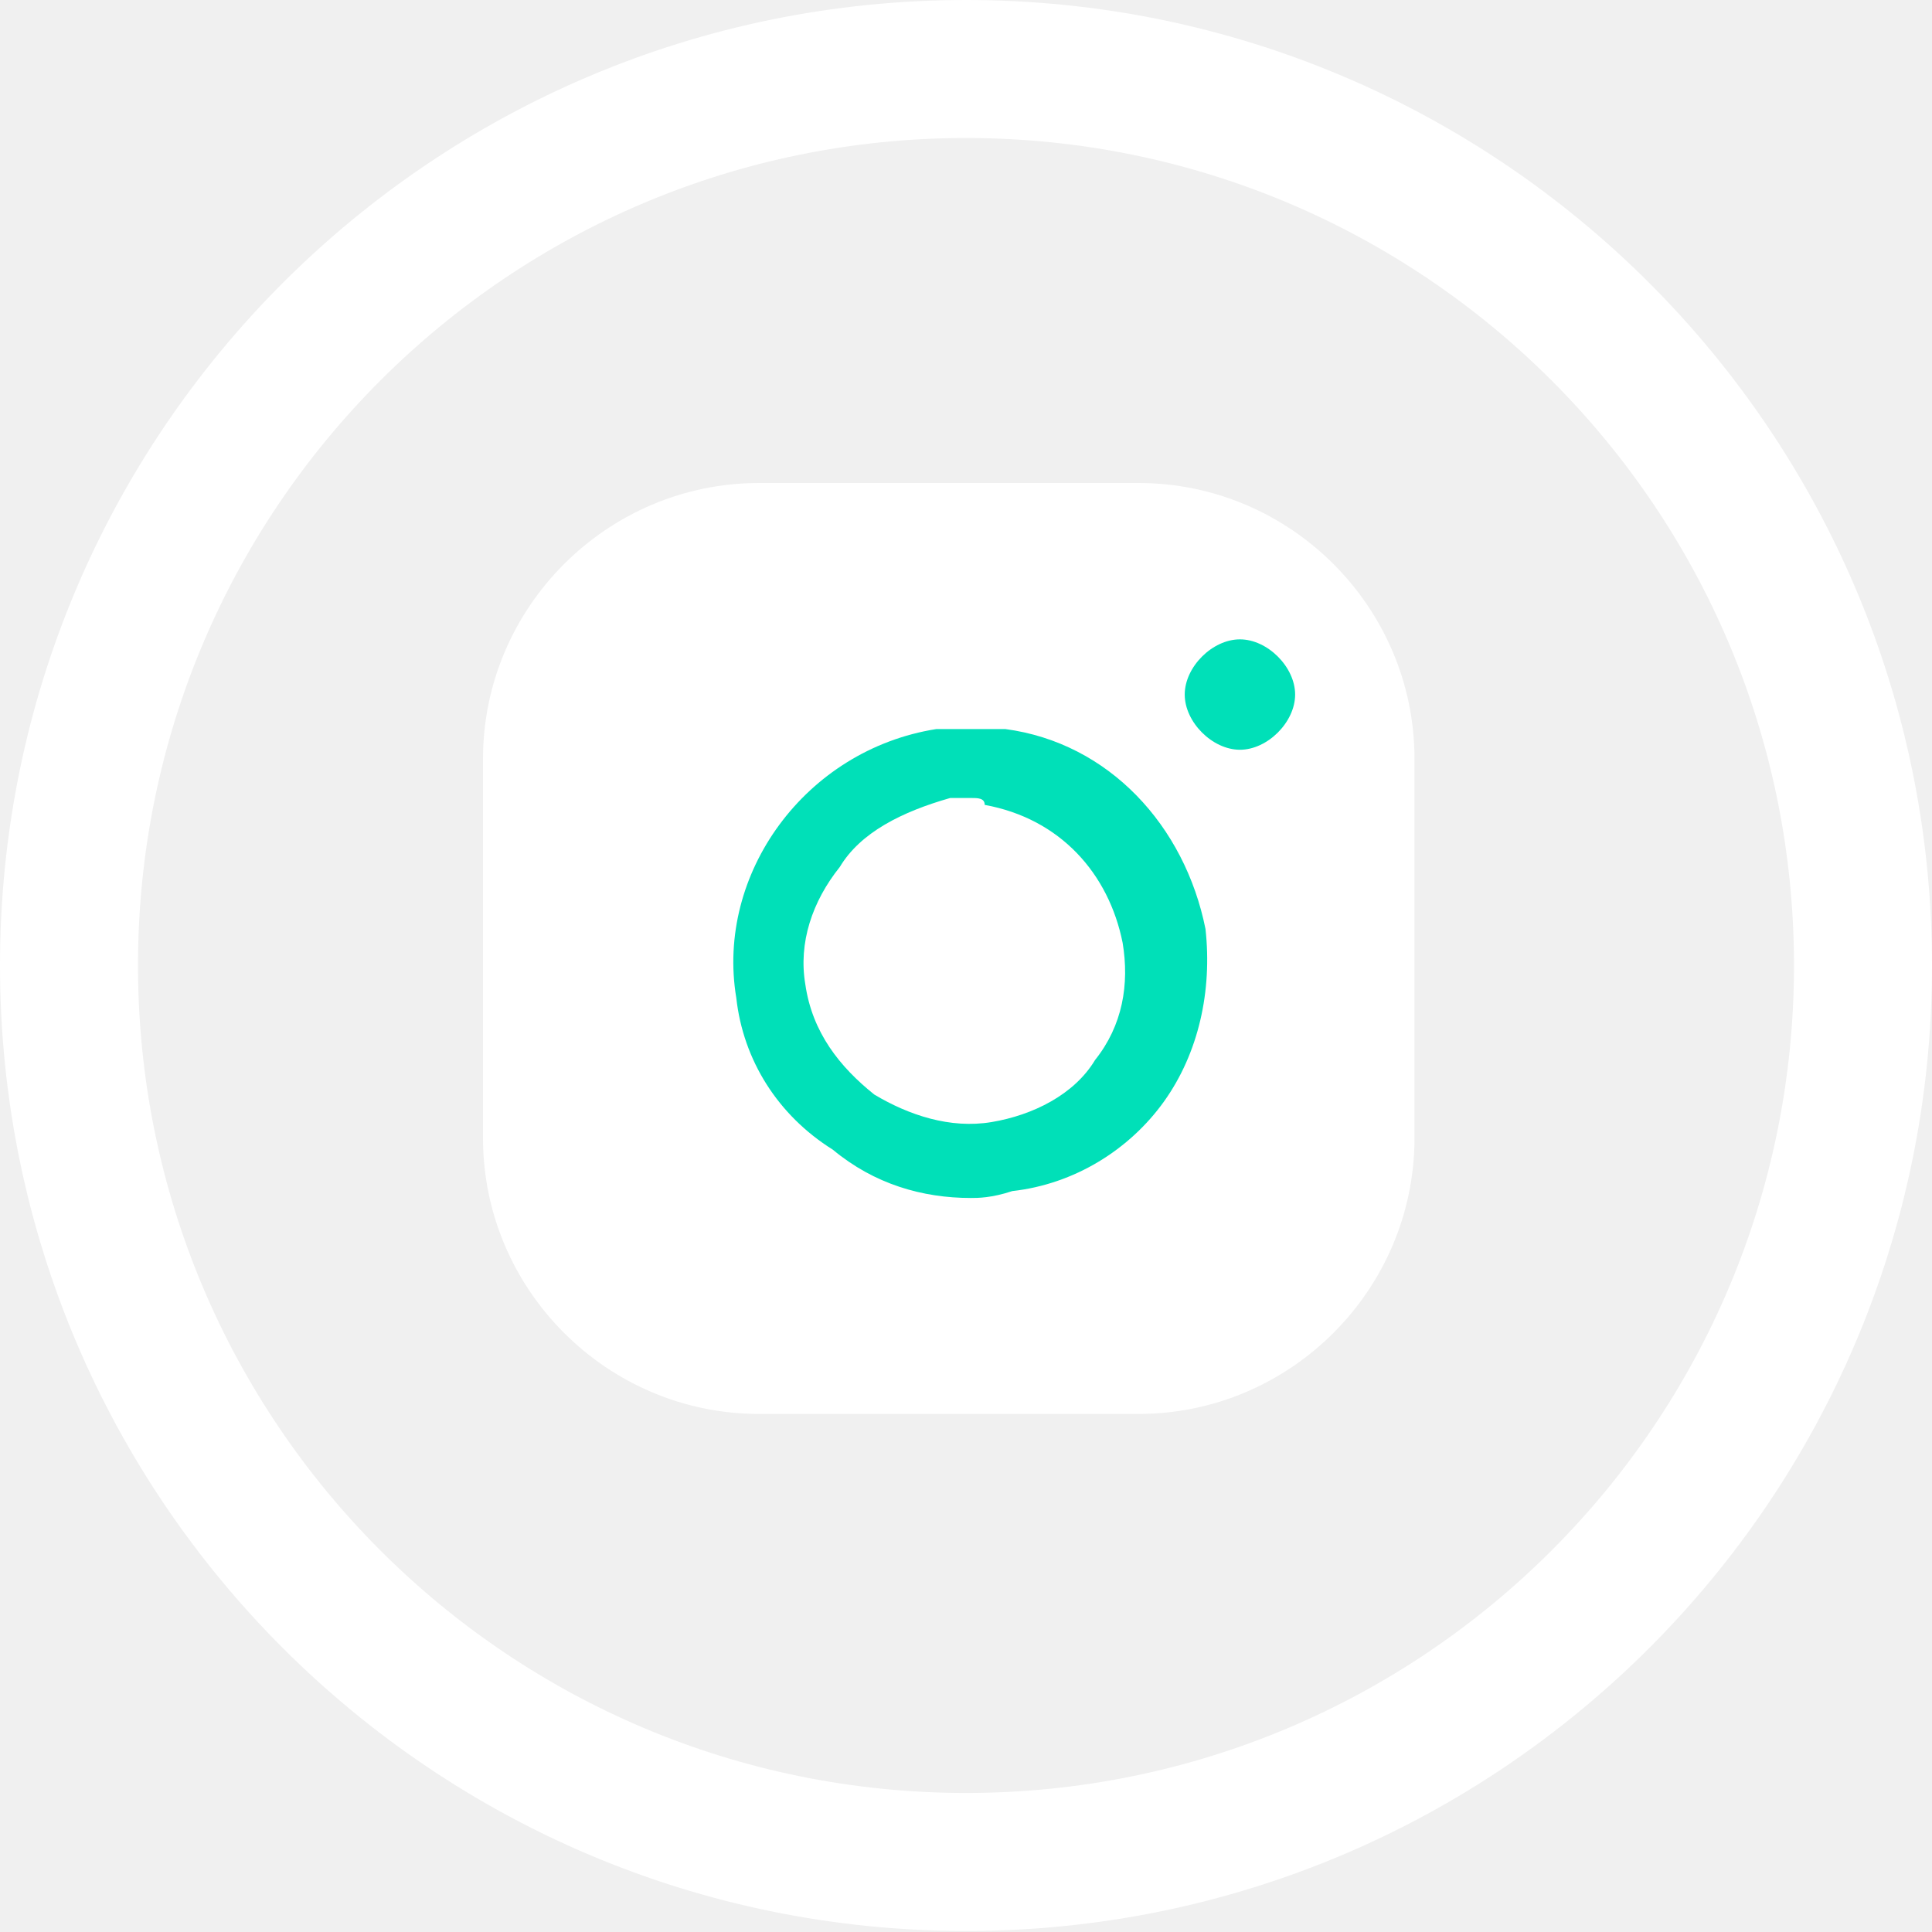
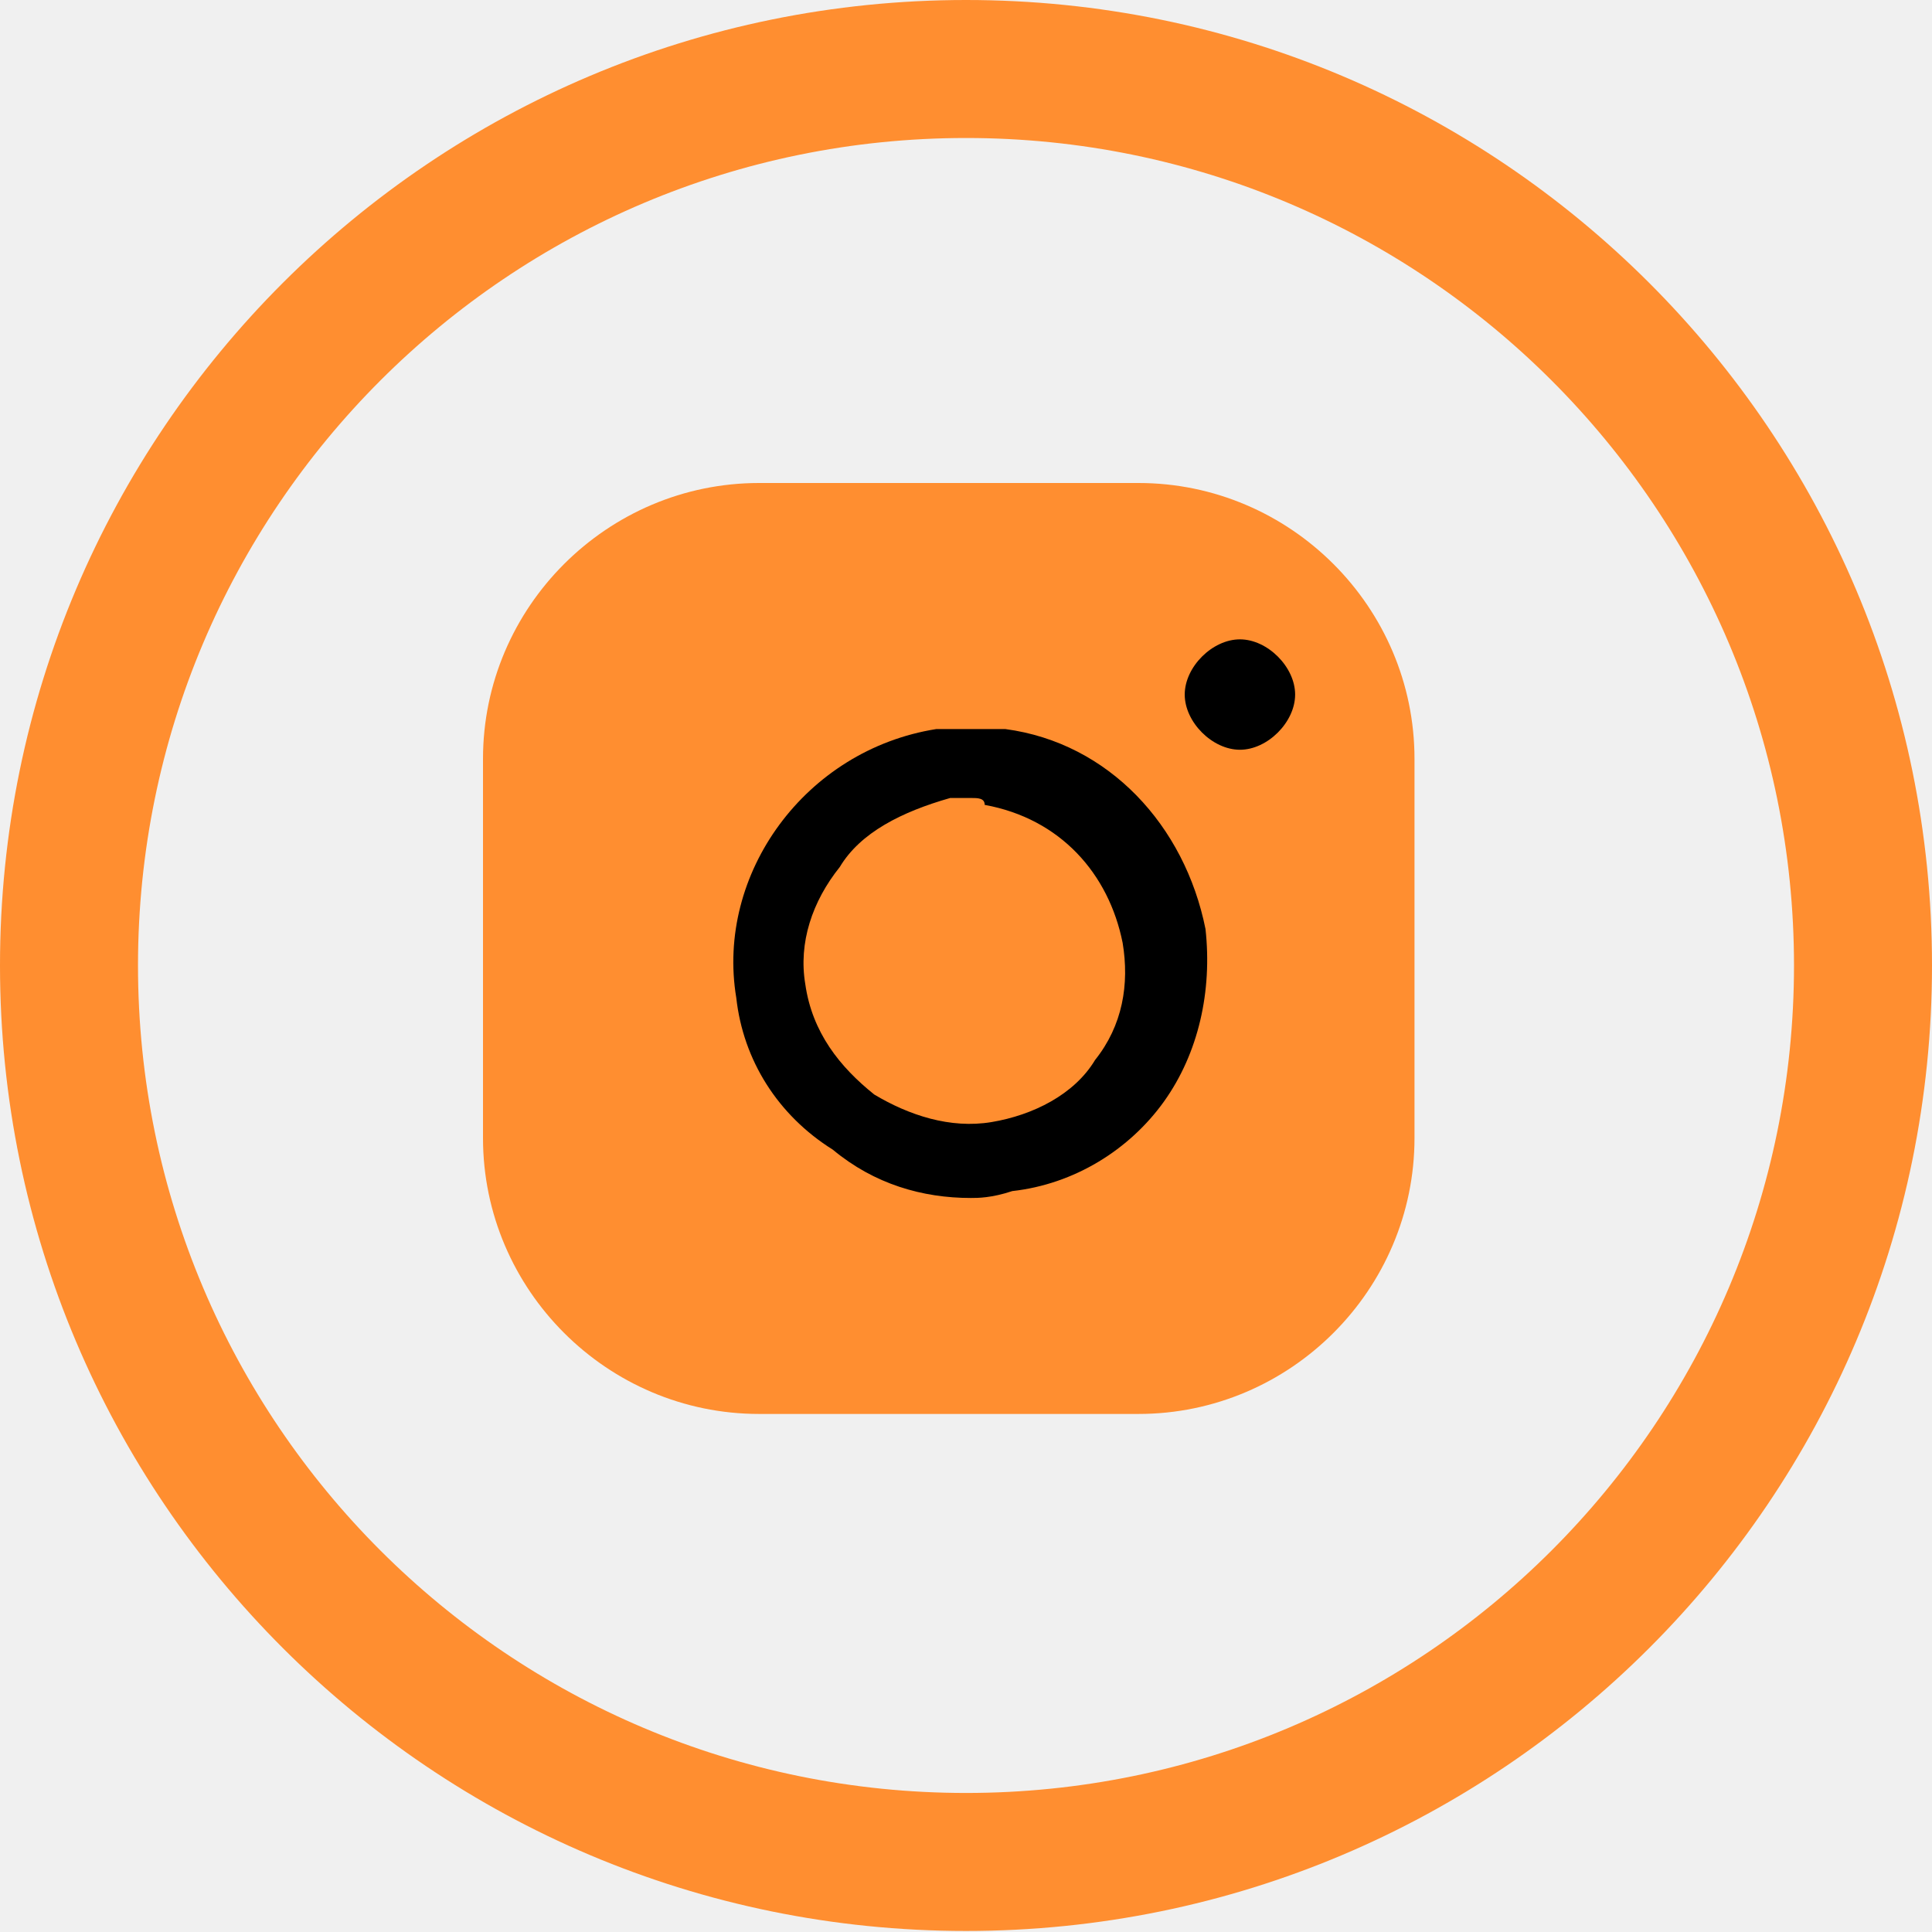
<svg xmlns="http://www.w3.org/2000/svg" width="28" height="28" viewBox="0 0 28 28" fill="none">
-   <path fill-rule="evenodd" clip-rule="evenodd" d="M14.001 2C7.372 2 2 7.37 2 13.992C2 20.615 7.372 25.985 14.001 25.985C20.628 25.985 26 20.615 26 13.992C26 7.37 20.628 2 14.001 2ZM0 13.992C0 6.264 6.269 0 14.001 0C21.732 0 28 6.264 28 13.992C28 21.721 21.732 27.985 14.001 27.985C6.269 27.985 0 21.721 0 13.992Z" fill="white" />
-   <path d="M11.001 7H16.5C18.701 7 20.5 8.799 20.5 10.998V16.494C20.5 18.693 18.701 20.492 16.5 20.492H11.001C8.8 20.492 7 18.693 7 16.494V10.998C7 8.799 8.8 7 11.001 7Z" fill="white" />
-   <path d="M14.07 17.362C13.37 17.362 12.671 17.162 12.07 16.662C11.271 16.162 10.771 15.363 10.671 14.463C10.37 12.664 11.671 10.866 13.57 10.566C13.87 10.566 14.271 10.566 14.57 10.566C16.07 10.766 17.171 11.965 17.471 13.464C17.57 14.363 17.37 15.263 16.87 15.963C16.37 16.662 15.57 17.162 14.671 17.262C14.37 17.362 14.171 17.362 14.07 17.362ZM14.07 11.565C13.97 11.565 13.87 11.565 13.771 11.565C13.07 11.765 12.47 12.065 12.171 12.565C11.771 13.064 11.57 13.664 11.671 14.264C11.771 14.963 12.171 15.463 12.671 15.863C13.171 16.162 13.771 16.362 14.37 16.262C14.97 16.162 15.57 15.863 15.87 15.363C16.27 14.863 16.37 14.264 16.27 13.664C16.07 12.664 15.37 11.865 14.271 11.665C14.271 11.565 14.171 11.565 14.07 11.565Z" fill="#00E0B8" />
-   <path d="M17.97 10.866C17.57 10.866 17.17 10.466 17.17 10.066C17.17 9.666 17.57 9.266 17.97 9.266C18.37 9.266 18.77 9.666 18.77 10.066C18.77 10.466 18.37 10.866 17.97 10.866Z" fill="#00E0B8" />
+   <path fill-rule="evenodd" clip-rule="evenodd" d="M14.001 2C7.372 2 2 7.37 2 13.992C2 20.615 7.372 25.985 14.001 25.985C20.628 25.985 26 20.615 26 13.992C26 7.37 20.628 2 14.001 2ZM0 13.992C0 6.264 6.269 0 14.001 0C21.732 0 28 6.264 28 13.992C28 21.721 21.732 27.985 14.001 27.985C6.269 27.985 0 21.721 0 13.992Z" fill="#ff8e30" />
+   <path d="M11.001 7H16.5C18.701 7 20.5 8.799 20.5 10.998V16.494C20.5 18.693 18.701 20.492 16.5 20.492H11.001C8.8 20.492 7 18.693 7 16.494V10.998C7 8.799 8.8 7 11.001 7Z" fill="#ff8e30" />
+   <path d="M14.07 17.362C13.37 17.362 12.671 17.162 12.07 16.662C11.271 16.162 10.771 15.363 10.671 14.463C10.37 12.664 11.671 10.866 13.57 10.566C13.87 10.566 14.271 10.566 14.57 10.566C16.07 10.766 17.171 11.965 17.471 13.464C17.57 14.363 17.37 15.263 16.87 15.963C16.37 16.662 15.57 17.162 14.671 17.262C14.37 17.362 14.171 17.362 14.07 17.362ZM14.07 11.565C13.97 11.565 13.87 11.565 13.771 11.565C13.07 11.765 12.47 12.065 12.171 12.565C11.771 13.064 11.57 13.664 11.671 14.264C11.771 14.963 12.171 15.463 12.671 15.863C13.171 16.162 13.771 16.362 14.37 16.262C14.97 16.162 15.57 15.863 15.87 15.363C16.27 14.863 16.37 14.264 16.27 13.664C16.07 12.664 15.37 11.865 14.271 11.665C14.271 11.565 14.171 11.565 14.07 11.565Z" fill="#000" />
+   <path d="M17.97 10.866C17.57 10.866 17.17 10.466 17.17 10.066C17.17 9.666 17.57 9.266 17.97 9.266C18.37 9.266 18.77 9.666 18.77 10.066C18.77 10.466 18.37 10.866 17.97 10.866Z" fill="#000" />
</svg>
